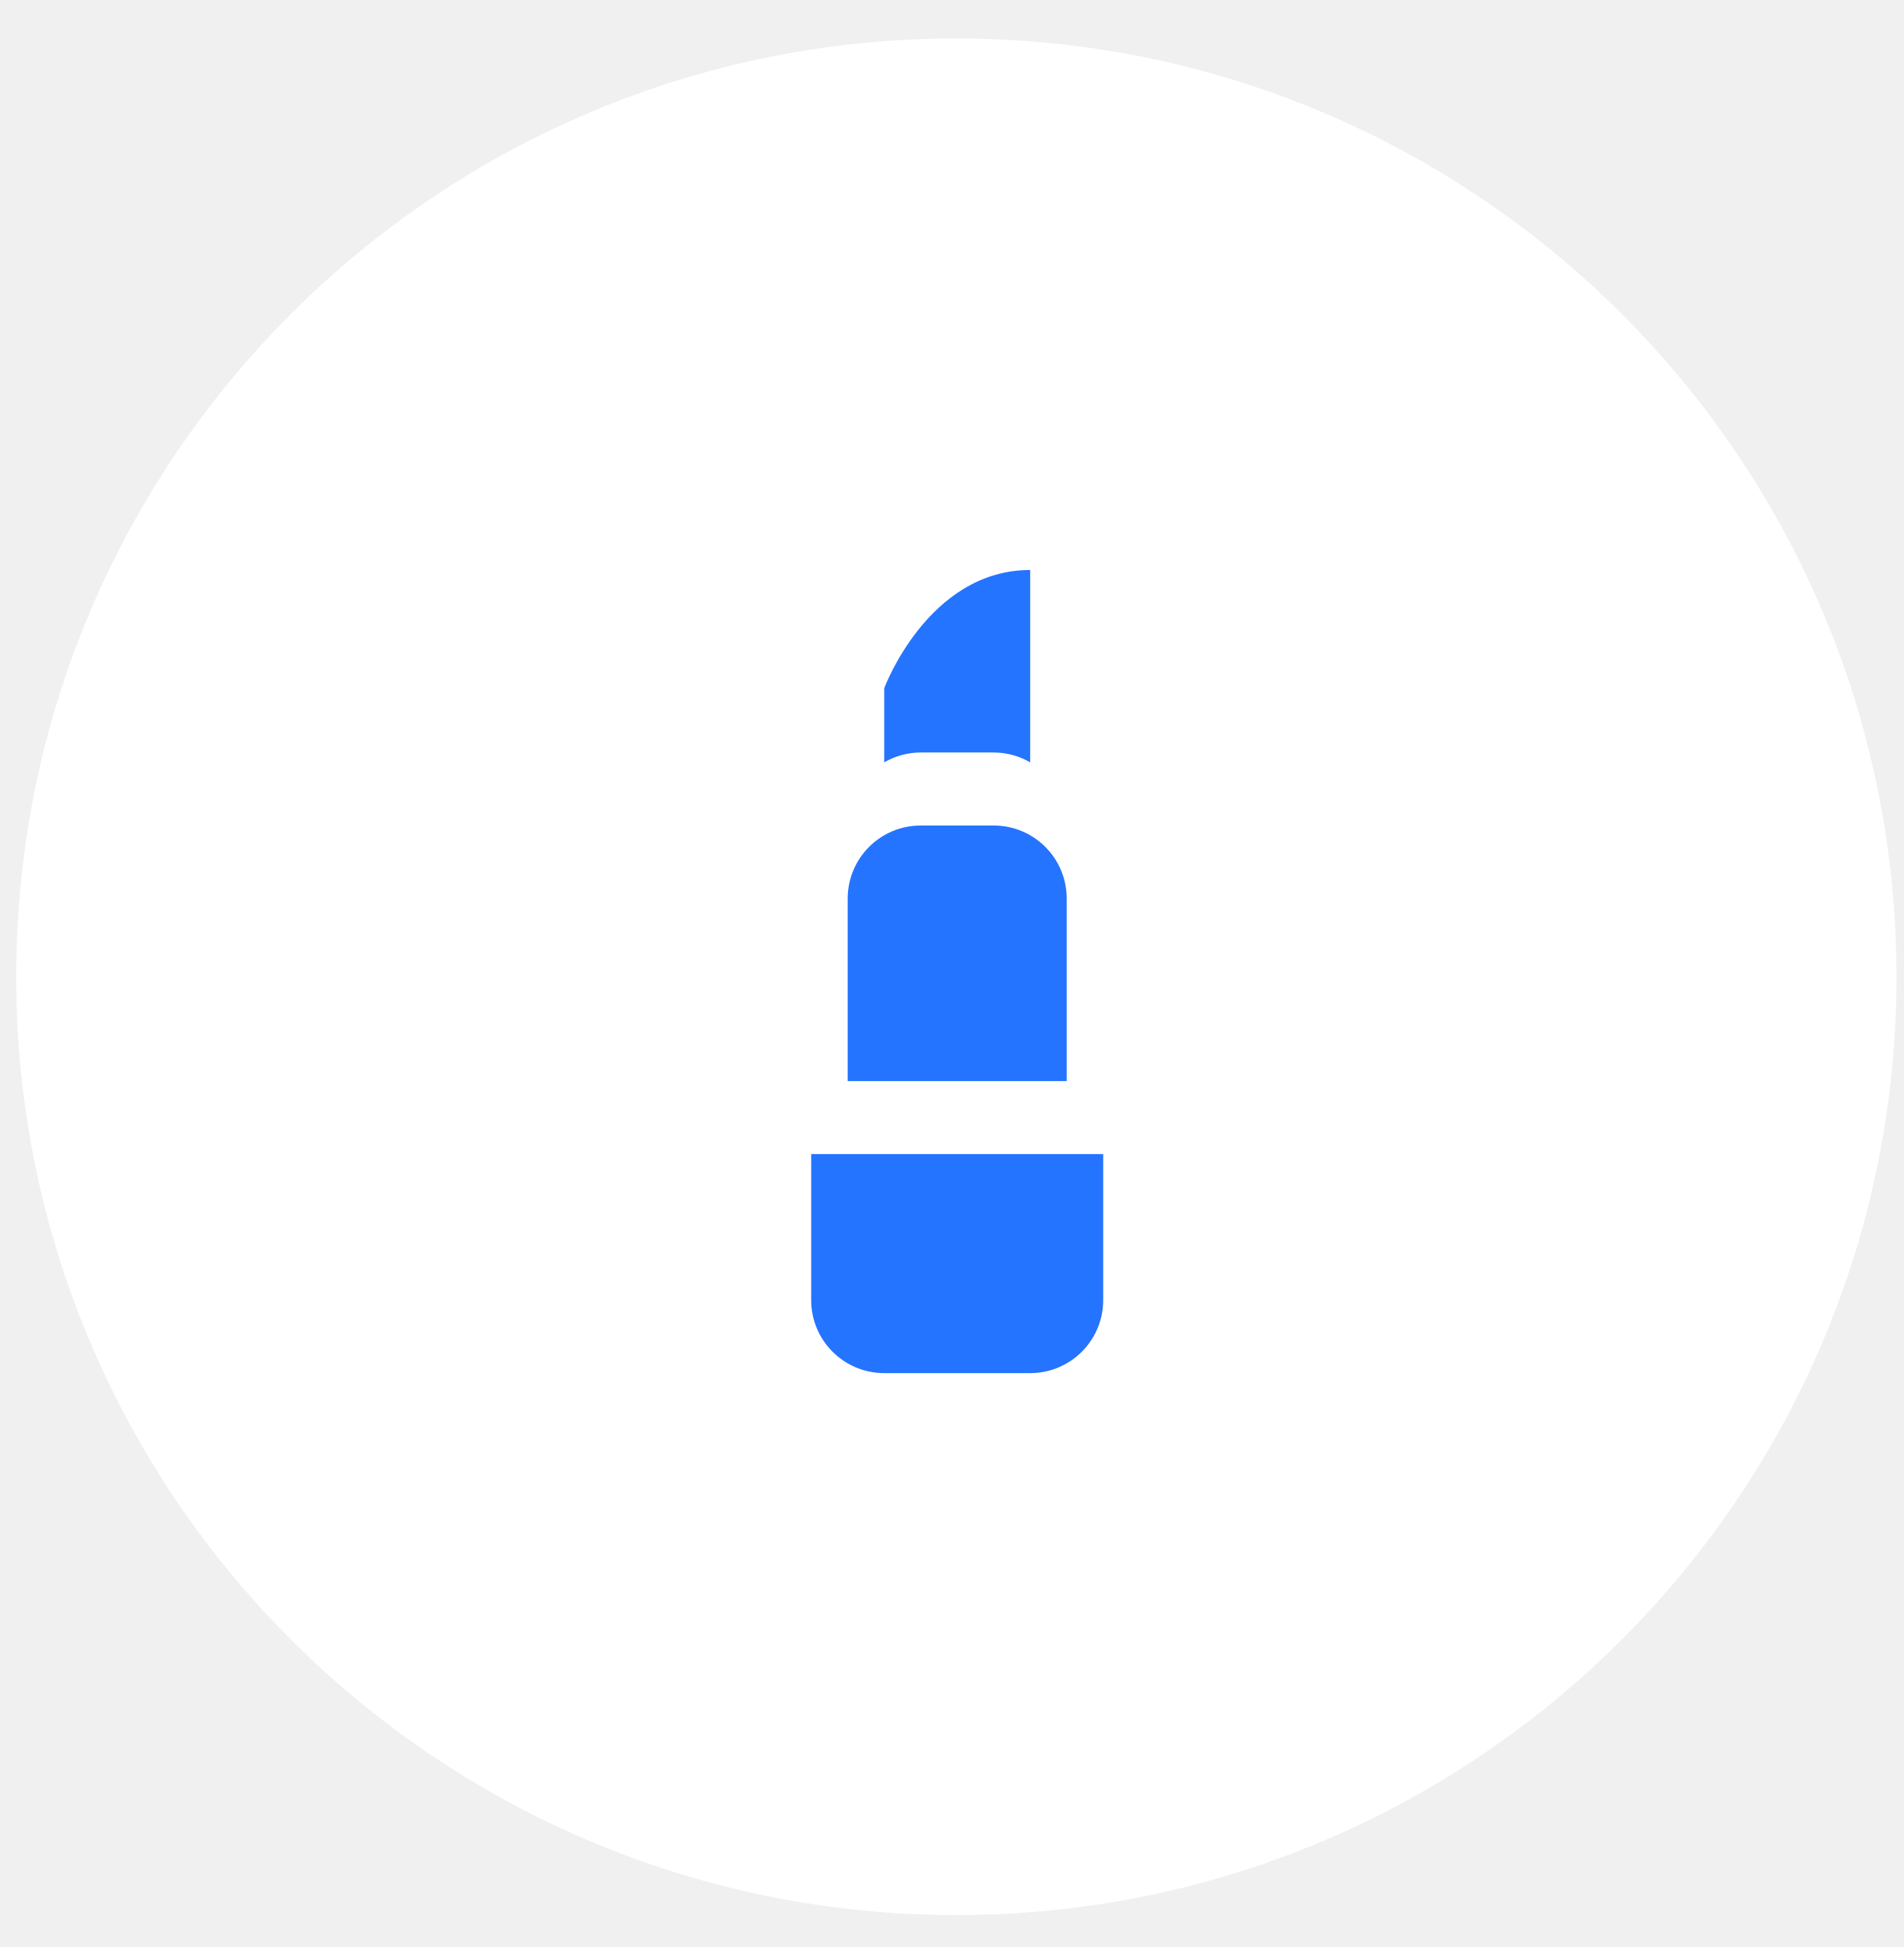
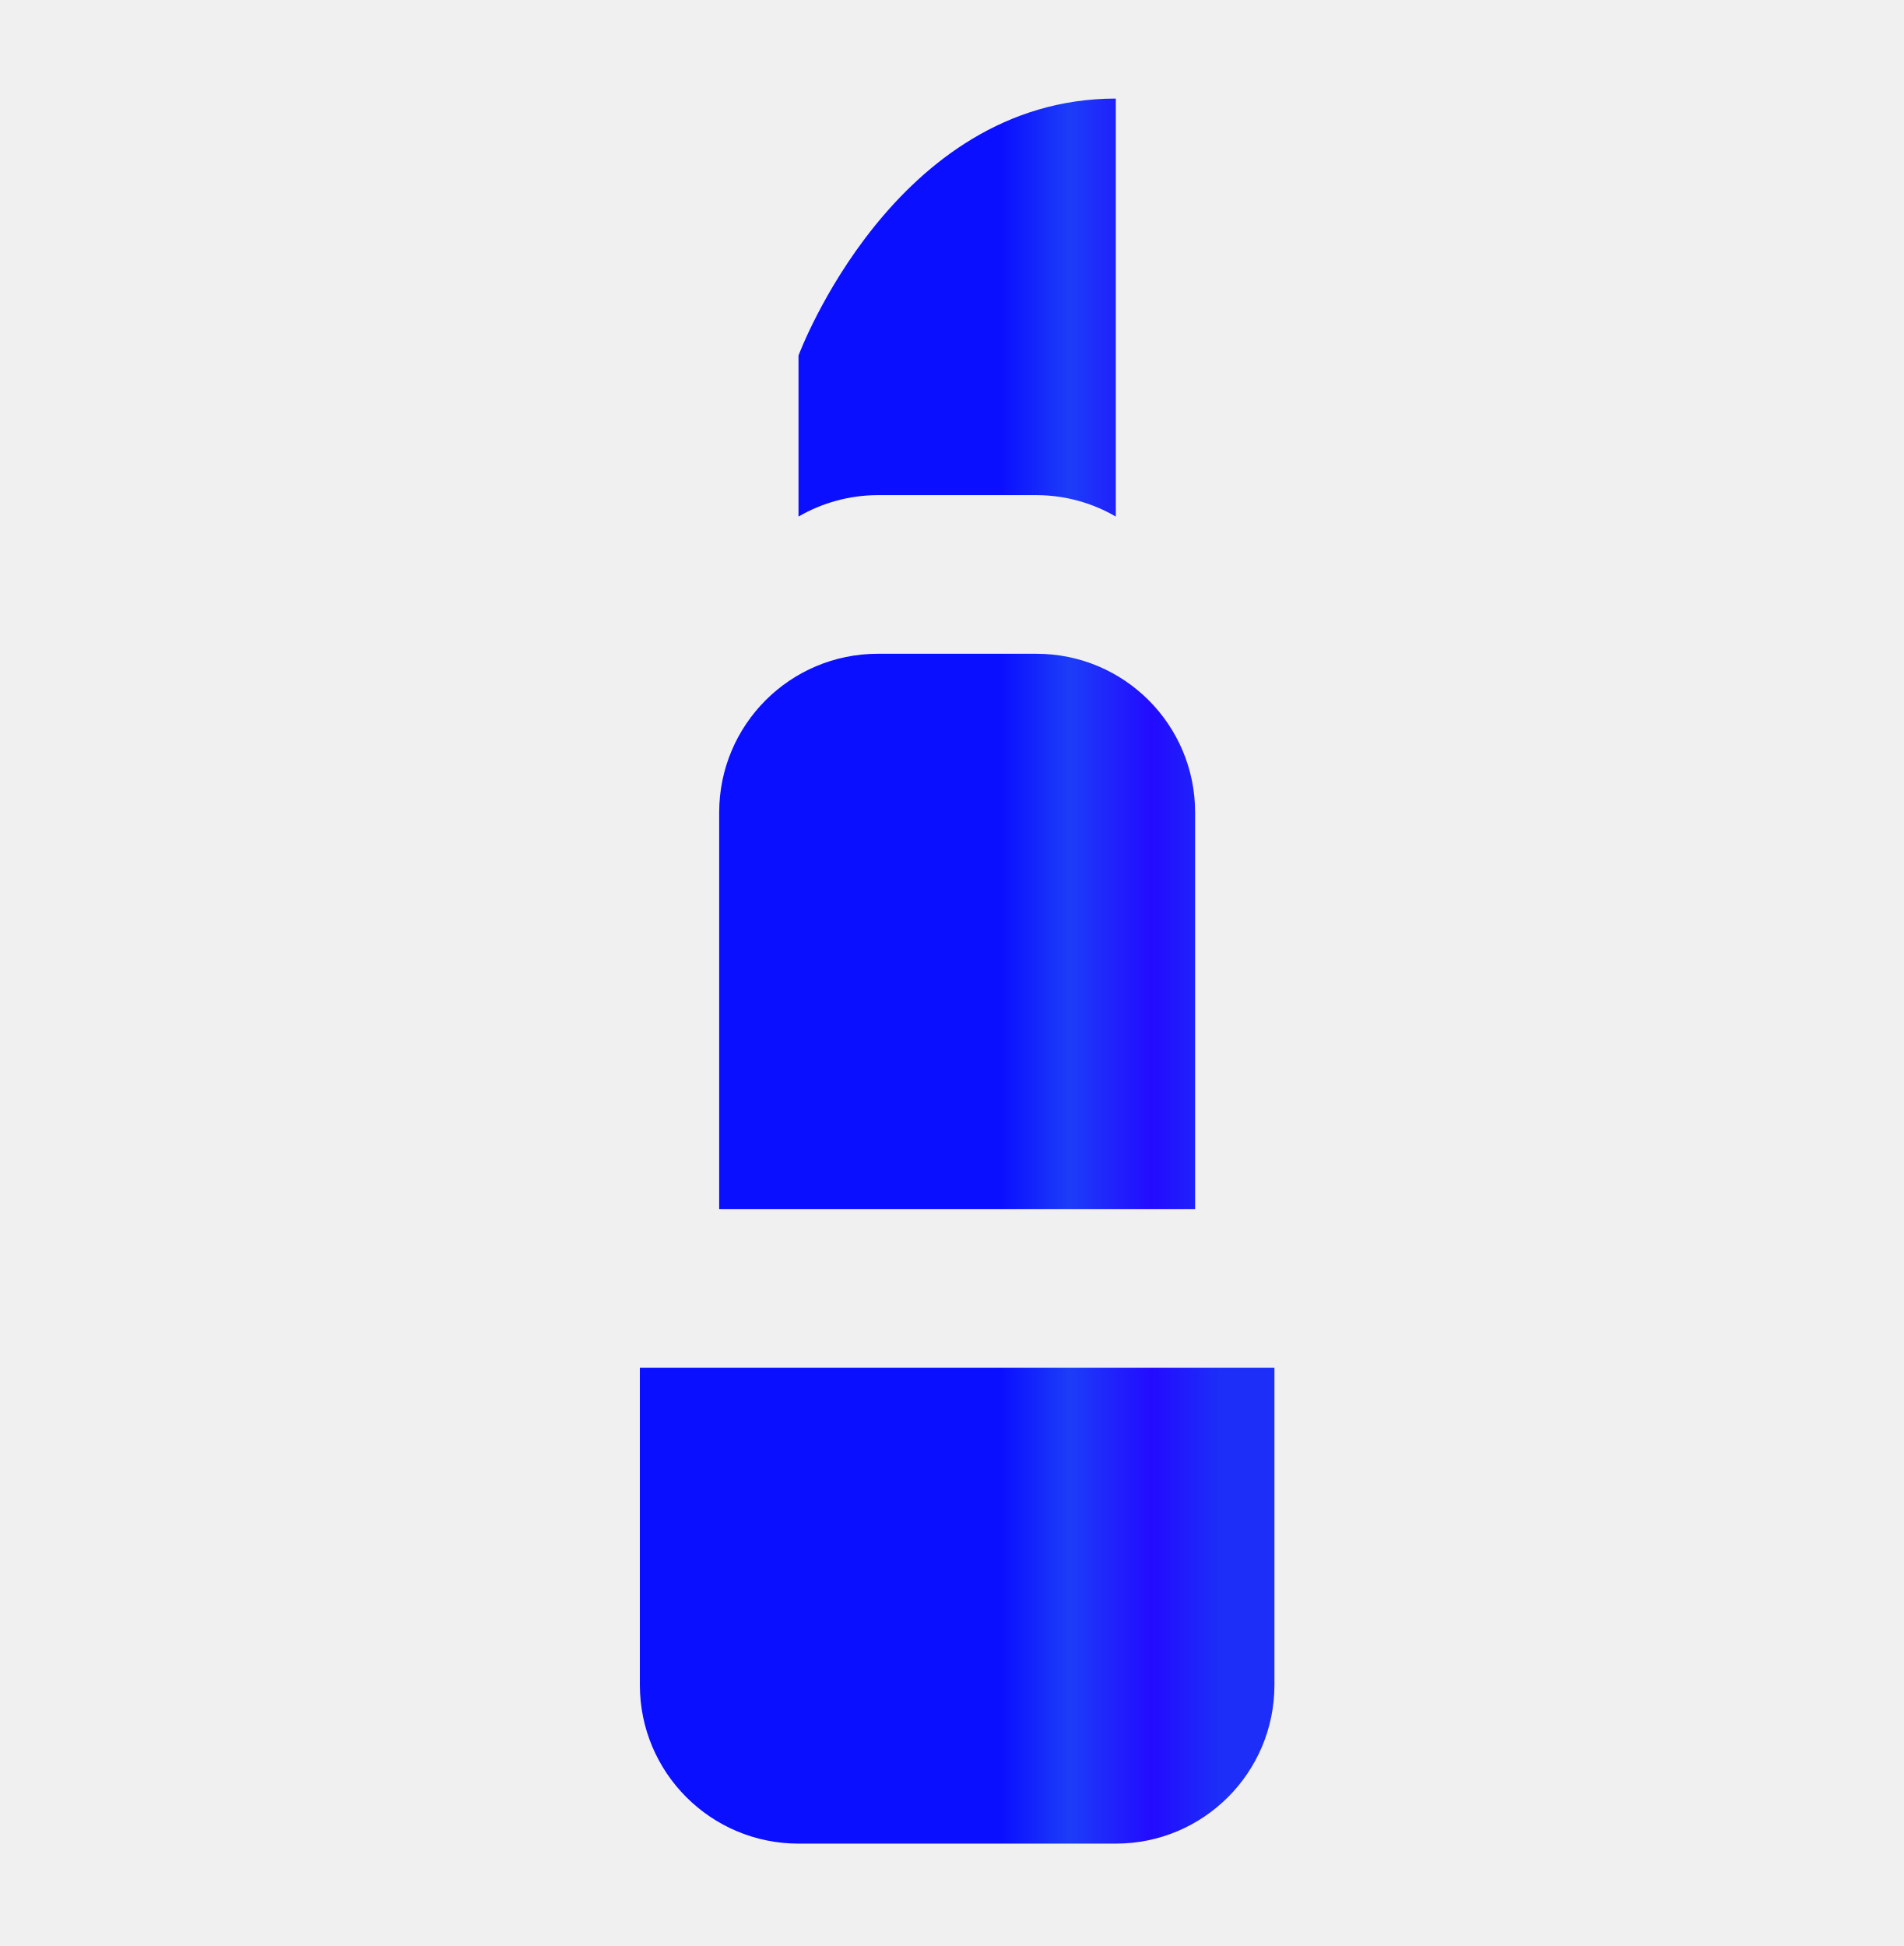
- <svg xmlns="http://www.w3.org/2000/svg" width="44" height="45" viewBox="0 0 44 45" fill="none">
-   <path d="M22.106 44.262C34.107 44.262 43.836 34.553 43.836 22.575C43.836 10.598 34.107 0.889 22.106 0.889C10.104 0.889 0.375 10.598 0.375 22.575C0.375 34.553 10.104 44.262 22.106 44.262Z" fill="white" />
-   <g clip-path="url(#clip0_245_3819)">
-     <path d="M18.75 30.049V26.674H25.5V30.049C25.5 30.981 24.745 31.736 23.812 31.736H20.438C19.505 31.736 18.75 30.981 18.75 30.049ZM23.812 13.174V17.62C23.568 17.477 23.273 17.392 22.969 17.392H21.281C20.977 17.392 20.682 17.477 20.438 17.62V15.907C20.438 15.907 21.45 13.174 23.812 13.174ZM24.656 24.986H19.594V20.767C19.594 19.835 20.349 19.08 21.281 19.08H22.969C23.901 19.08 24.656 19.835 24.656 20.767V24.986Z" fill="#2474FF" />
+ <svg xmlns="http://www.w3.org/2000/svg" width="45" height="46" viewBox="0 0 45 46" fill="none">
+   <g clip-path="url(#clip0_2116_264)">
+     <mask id="mask0_2116_264" style="mask-type:luminance" maskUnits="userSpaceOnUse" x="0" y="0" width="46" height="46">
+       <path d="M45.125 0.455H0.125V45.455H45.125V0.455Z" fill="white" />
+     </mask>
+     <g mask="url(#mask0_2116_264)">
+       <path d="M15.125 39.83V32.33H30.125V39.83C30.125 41.901 28.447 43.58 26.375 43.58H18.875C16.803 43.58 15.125 41.901 15.125 39.83ZM26.375 2.33V12.211C25.831 11.892 25.175 11.704 24.5 11.704H20.75C20.075 11.704 19.419 11.892 18.875 12.211V8.404C18.875 8.404 21.125 2.33 26.375 2.33ZM28.25 28.58H17V19.204C17 17.133 18.678 15.454 20.75 15.454H24.5C26.572 15.454 28.25 17.133 28.25 19.204V28.58Z" fill="url(#paint0_linear_2116_264)" />
+     </g>
  </g>
  <defs>
-     <clipPath id="clip0_245_3819">
-       <rect width="20.25" height="20.25" fill="white" transform="translate(12 12.3298)" />
+     <linearGradient id="paint0_linear_2116_264" x1="23.679" y1="13.619" x2="28.827" y2="13.619" gradientUnits="userSpaceOnUse">
+       <stop stop-color="#0B0FFF" />
+       <stop offset="0.31" stop-color="#1C3DF8" />
+       <stop offset="0.69" stop-color="#230BFF" />
+       <stop offset="1" stop-color="#1C2EF8" />
+     </linearGradient>
+     <clipPath id="clip0_2116_264">
+       <rect width="44" height="45" fill="white" transform="translate(0.5 0.5)" />
    </clipPath>
  </defs>
</svg>
